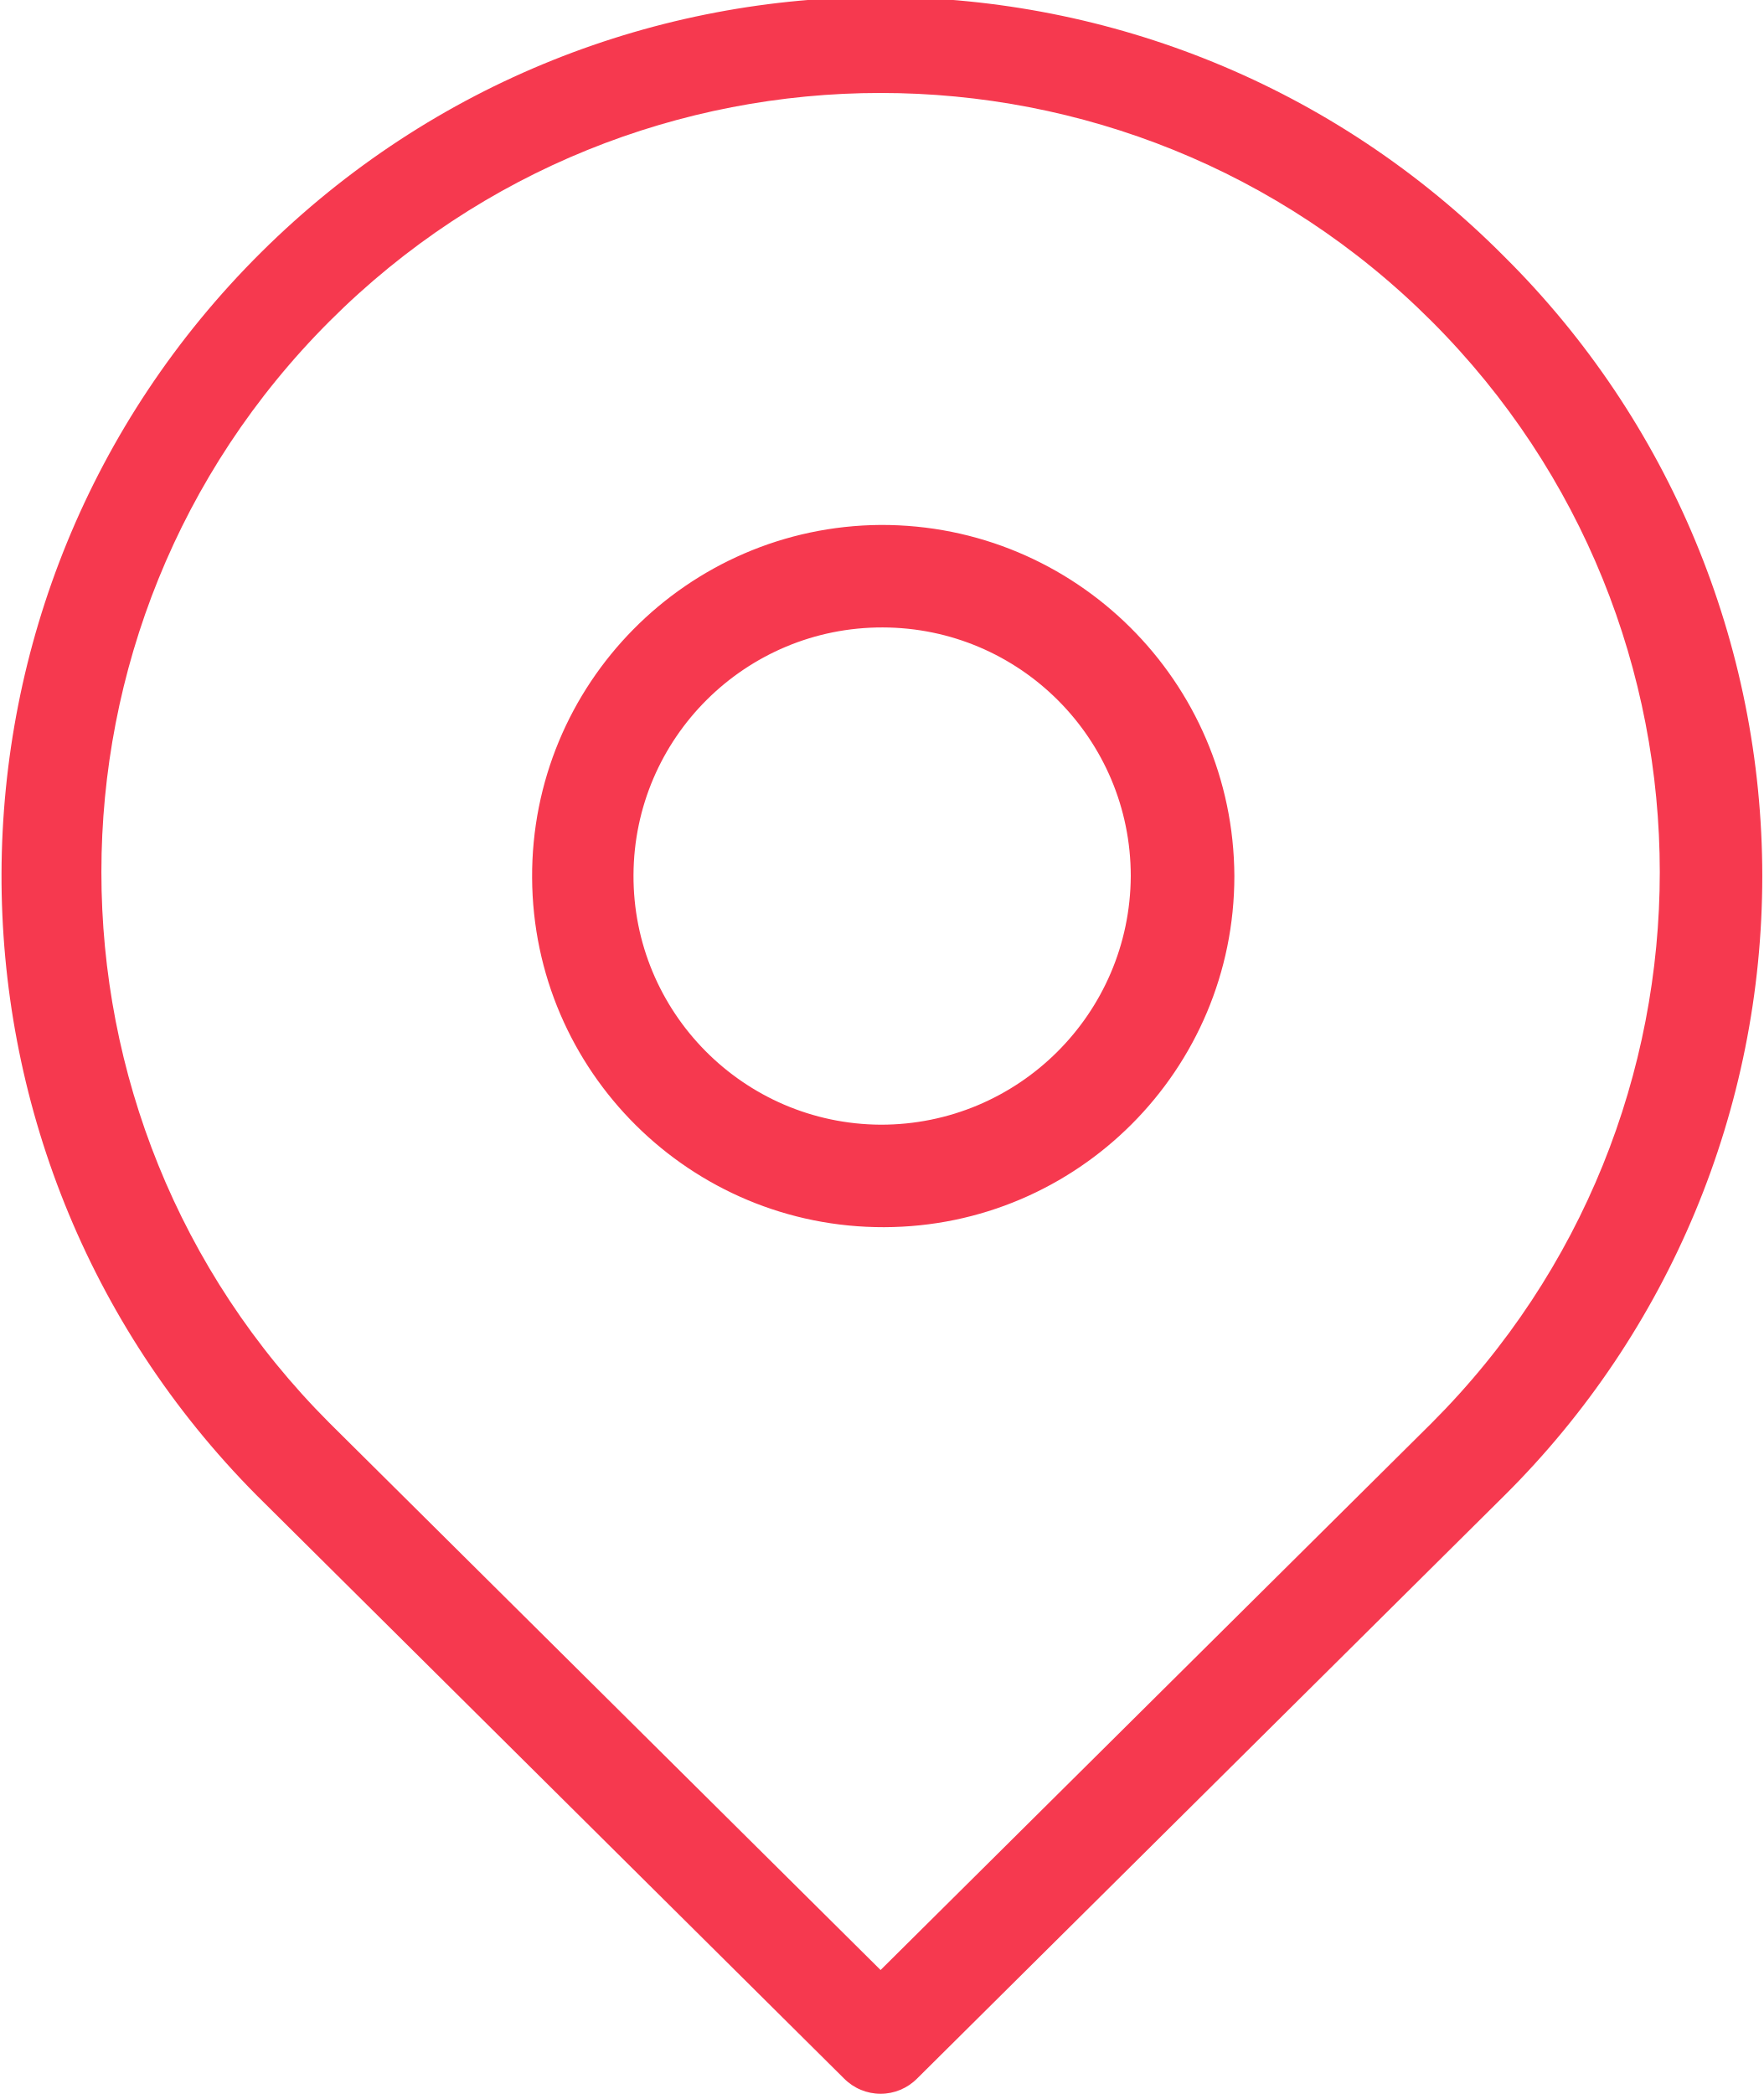
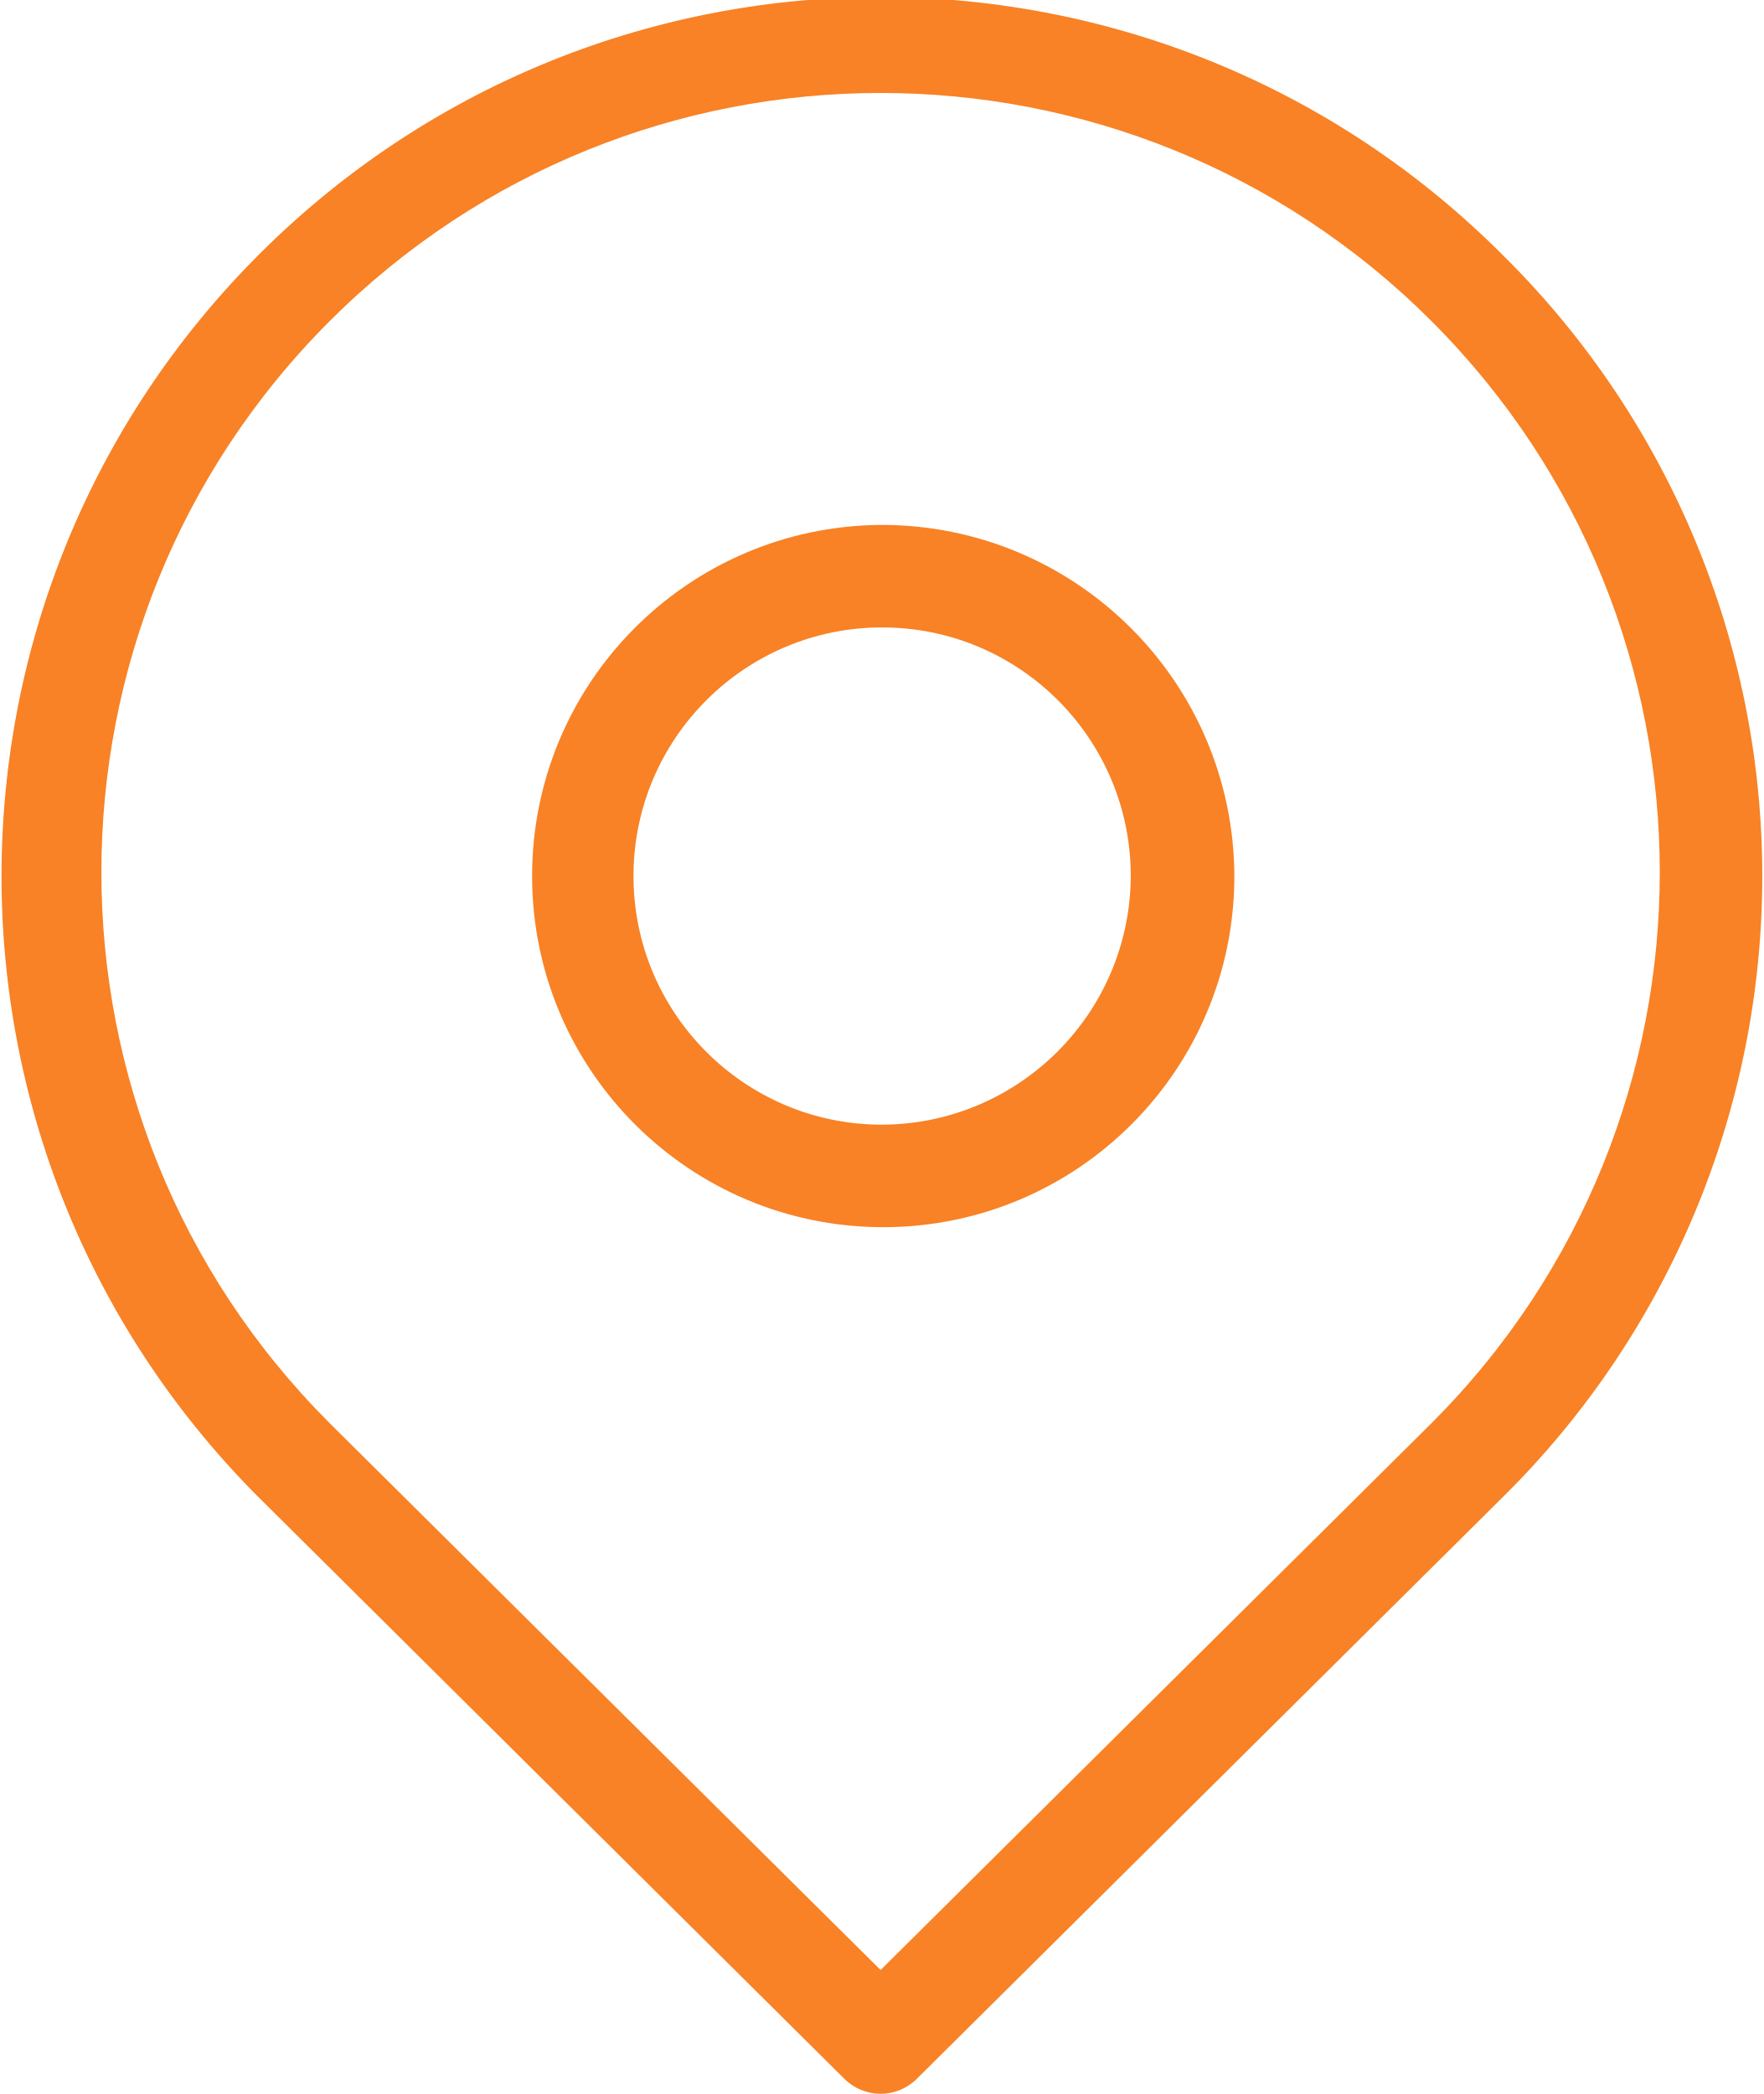
<svg xmlns="http://www.w3.org/2000/svg" width="16" height="19" viewBox="0 0 16 19">
  <defs>
-     <style>.cls-1{fill:#f6394f;fill-rule:evenodd}</style>
+     <style>.cls-1{fill:#f88225;fill-rule:evenodd}</style>
  </defs>
  <path id="pin-form.svg" class="cls-1" d="M1534.99 926.763a3.186 3.186 0 1 0 3.21 3.186 3.2 3.2 0 0 0-3.21-3.186zm0 5.442a2.256 2.256 0 1 1 2.27-2.256 2.267 2.267 0 0 1-2.27 2.256zm5.66-7.876a7.976 7.976 0 0 0-11.32 11.24l5.33 5.292a.466.466 0 0 0 .66 0l5.33-5.291a7.92 7.92 0 0 0 0-11.241zm-.66 10.583l-5 4.963-5-4.963a7.07 7.07 0 1 1 10 0z" transform="translate(-1527 -922)" />
</svg>
